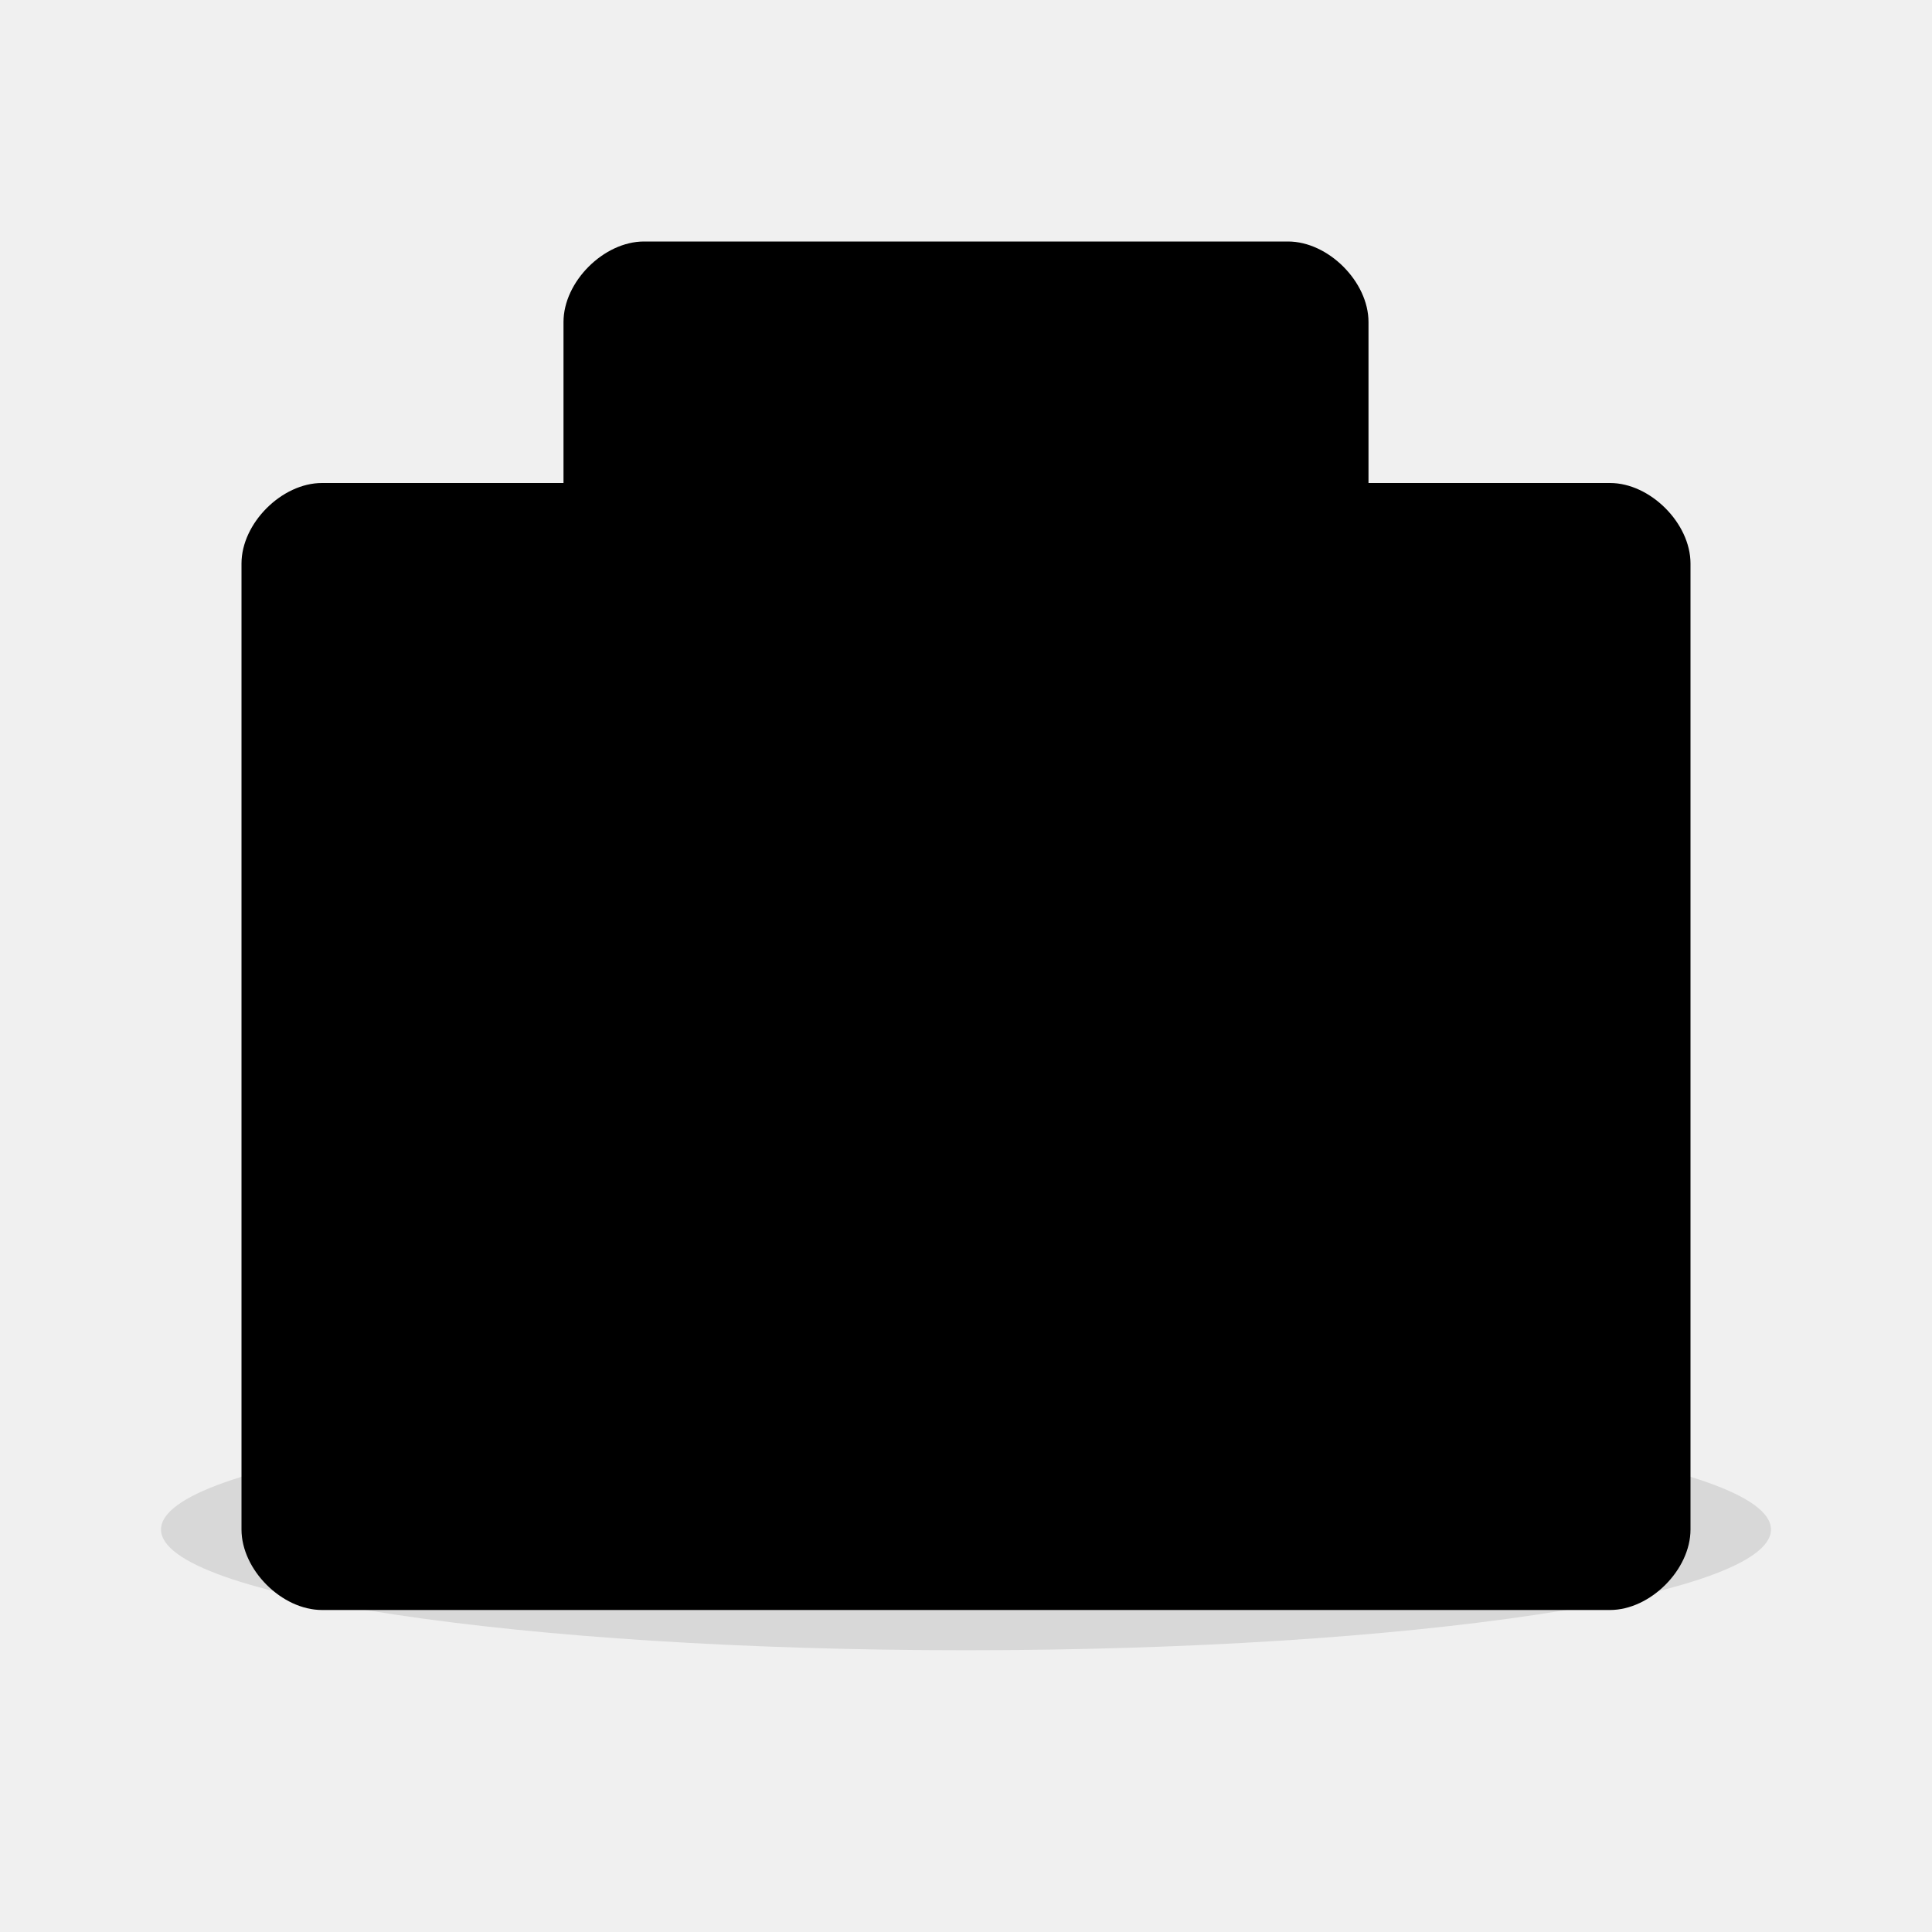
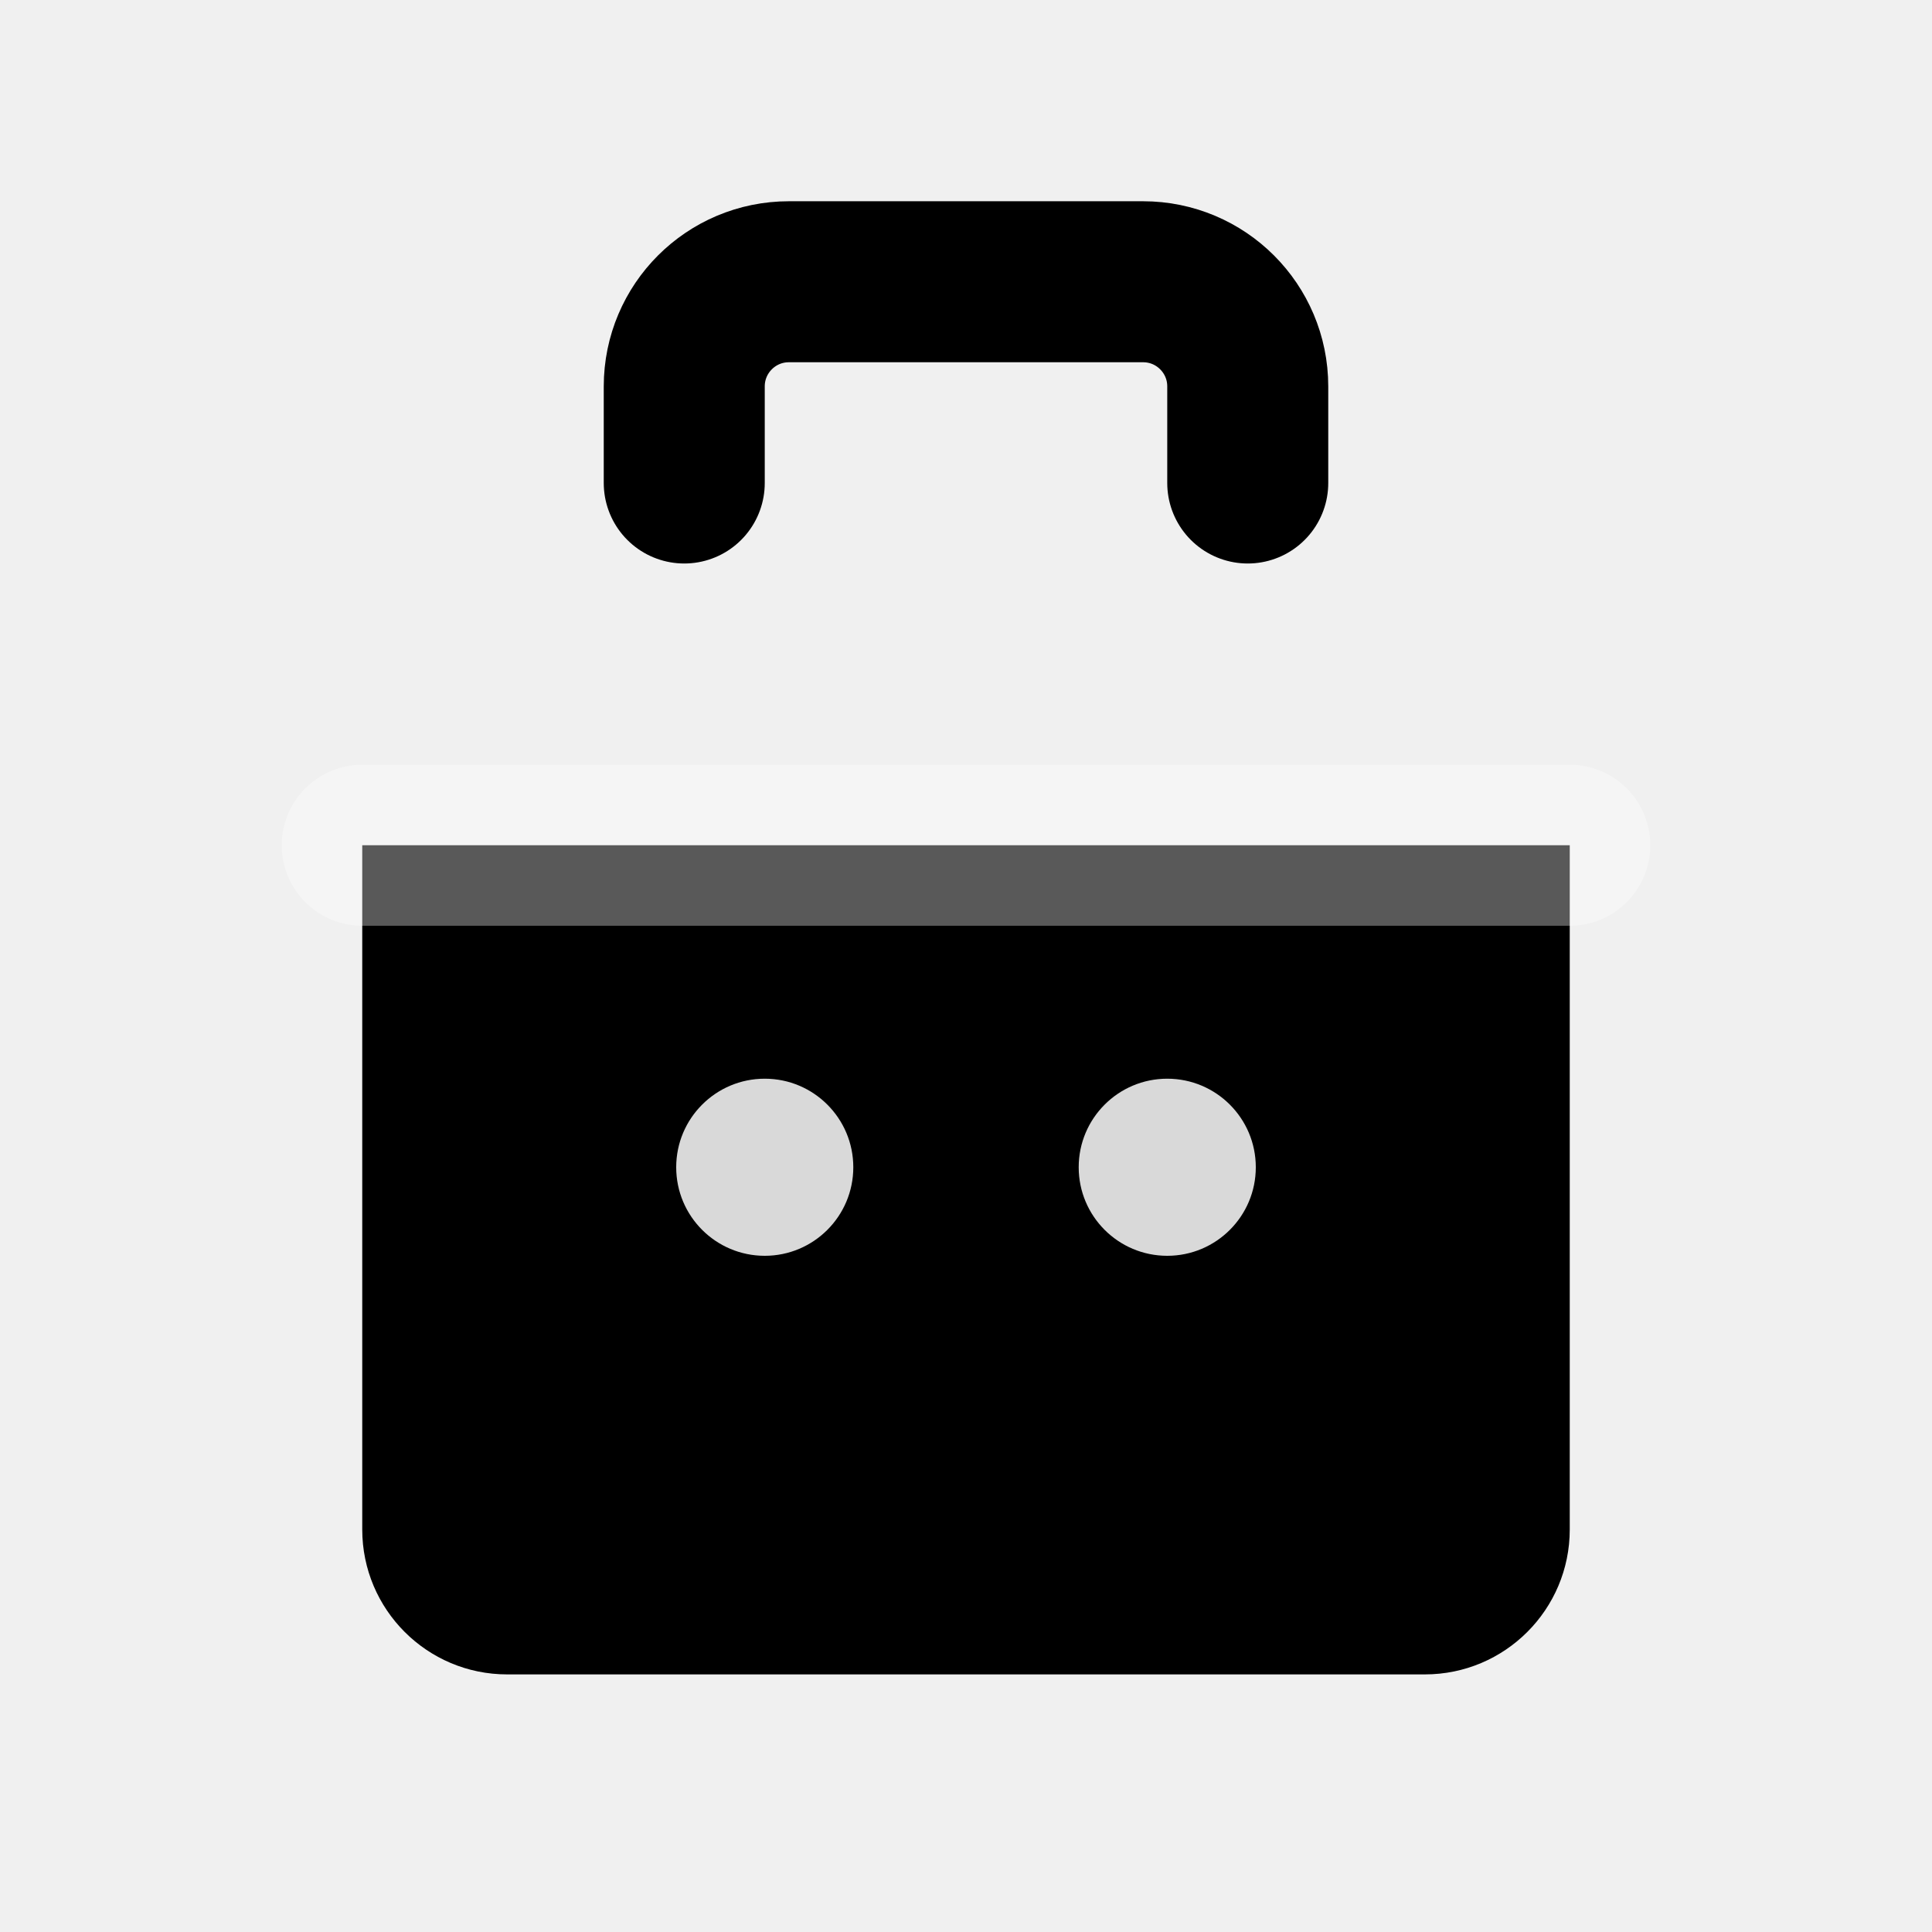
- <svg xmlns="http://www.w3.org/2000/svg" width="24" height="24" viewBox="0 0 24 24">
-   <ellipse cx="12" cy="19" rx="10" ry="1.5" fill="currentColor" fill-opacity="0.1" />
-   <path d="M20 6h-3V4c0-.5-.5-1-1-1H8c-.5 0-1 .5-1 1v2H4c-.5 0-1 .5-1 1v12c0 .5.5 1 1 1h16c.5 0 1-.5 1-1V7c0-.5-.5-1-1-1z" fill="currentColor" />
-   <path d="M7 6v4h10V6H7z" fill="currentColor" fill-opacity="0.15" />
-   <path d="M10 14h4v1h-4z" fill="currentColor" fill-opacity="0.25" />
-   <path d="M10 16h4v1h-4z" fill="currentColor" fill-opacity="0.2" />
+ <svg xmlns="http://www.w3.org/2000/svg" width="24" height="24" viewBox="0 0 24 24" fill="none">
+   <path d="M4.5 10.5V19a1.8 1.8 0 0 0 1.8 1.8h11.4A1.8 1.8 0 0 0 19.5 19v-8.5H4.5z" fill="currentColor" />
+   <path d="M8.5 6V4.8a1.3 1.3 0 0 1 1.3-1.3h4.4a1.3 1.3 0 0 1 1.3 1.3V6" stroke="currentColor" stroke-width="2" stroke-linecap="round" />
+   <path d="M4.5 10.5h15" stroke="#fff" stroke-opacity="0.35" stroke-width="2" stroke-linecap="round" />
+   <circle cx="9.5" cy="14.5" r="1.1" fill="#fff" fill-opacity="0.85" />
+   <circle cx="14.5" cy="14.5" r="1.1" fill="#fff" fill-opacity="0.85" />
</svg>
